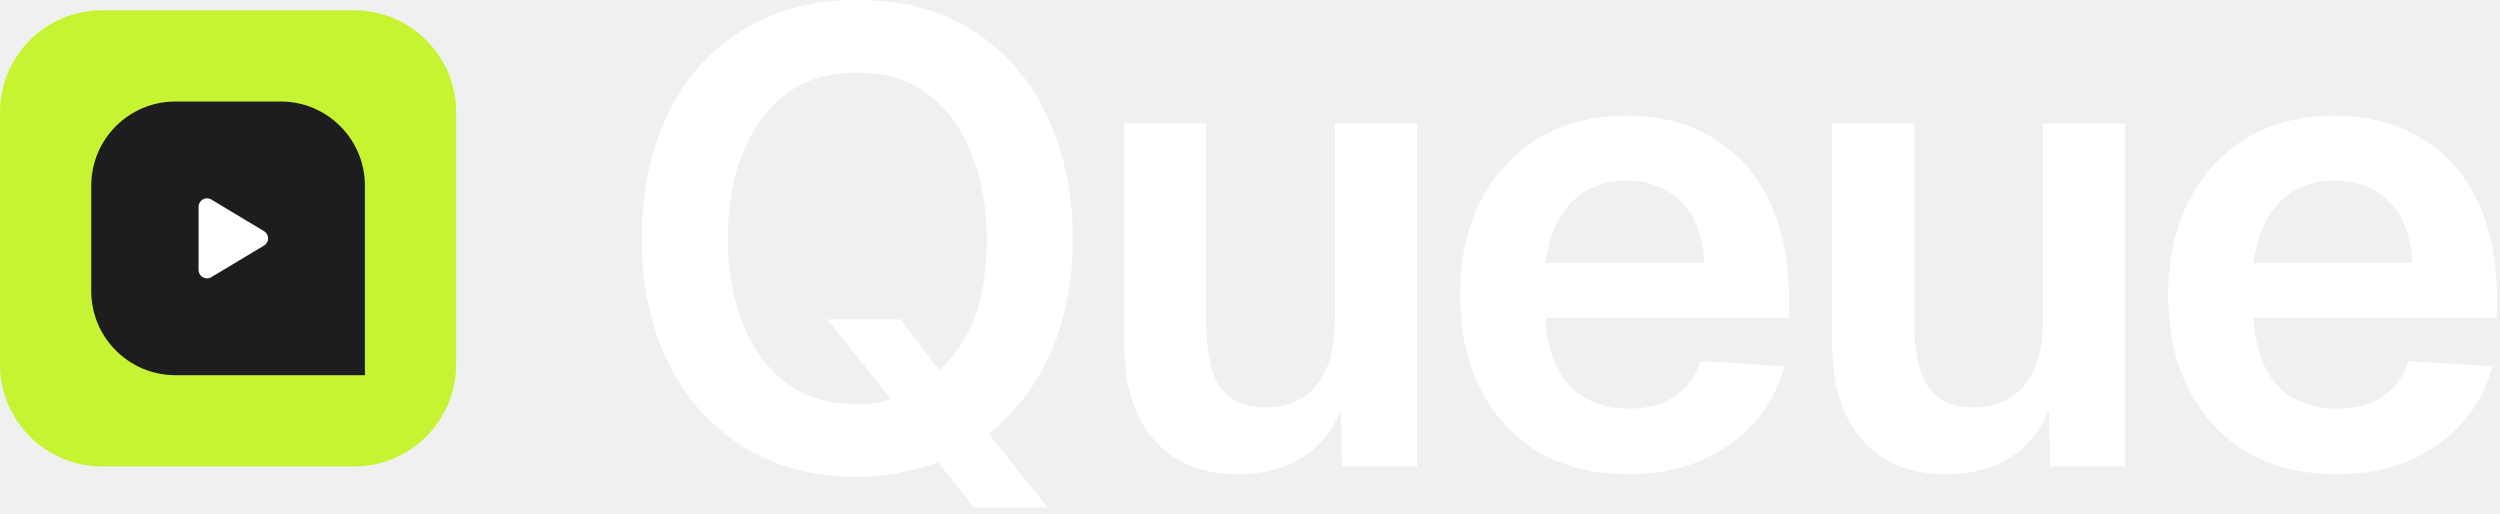
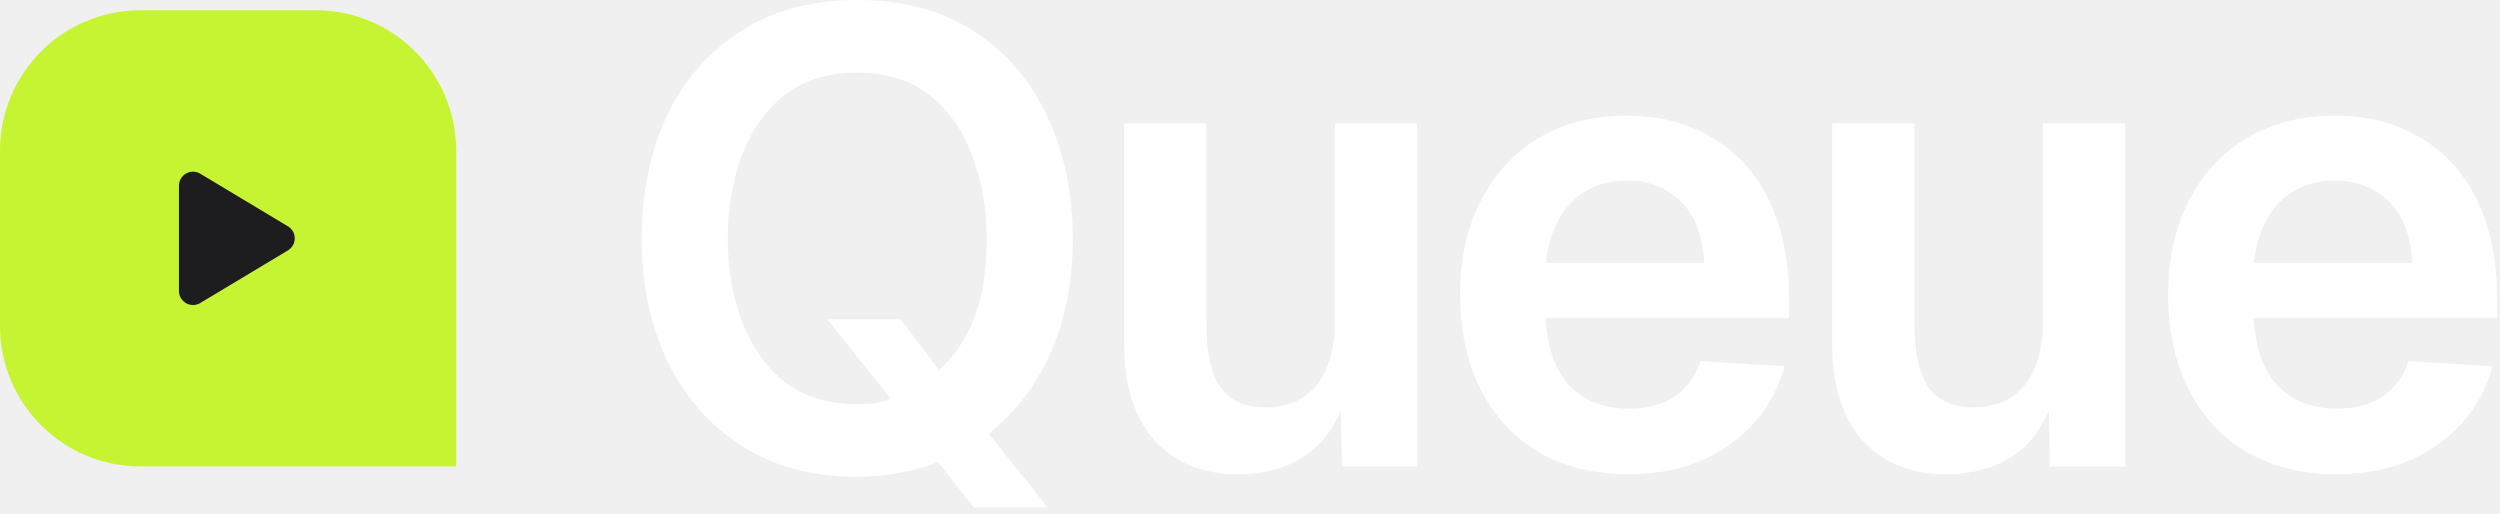
<svg xmlns="http://www.w3.org/2000/svg" width="570" height="117" viewBox="0 0 570 117" fill="none">
-   <rect x="0" y="2.344" width="104" height="104" rx="23.26" fill="#C6F432" />
-   <g transform="translate(20.8 23.14387) scale(2.4)">
-     <path d="M8 0H18A8 8 0 0 1 26 8V26H8A8 8 0 0 1 0 18V8A8 8 0 0 1 8 0Z" fill="#1D1D1F" />
-     <path d="M11 10V16L16 13Z" fill="#FFFFFF" stroke="#FFFFFF" stroke-width="1.6" stroke-linejoin="round" />
+   <g transform="translate(0 2.34387) scale(4)">
+     <path d="M8 0H18A8 8 0 0 1 26 8V26H8A8 8 0 0 1 0 18V8A8 8 0 0 1 8 0Z" fill="#C6F432" />
+     <path d="M11 10V16L16 13Z" fill="#1D1D1F" stroke="#1D1D1F" stroke-width="1.6" stroke-linejoin="round" />
  </g>
  <path d="M222.04 115.735L213.836 105.334C211.59 106.31 208.855 107.092 205.632 107.678C202.507 108.361 199.088 108.703 195.377 108.703C185.22 108.703 176.479 106.359 169.154 101.671C161.829 96.983 156.164 90.537 152.16 82.333C148.253 74.129 146.3 64.851 146.3 54.498C146.3 44.243 148.155 35.014 151.867 26.809C155.676 18.605 161.243 12.111 168.568 7.325C175.99 2.442 184.927 7.18236e-06 195.377 7.18236e-06C206.023 7.18236e-06 215.008 2.442 222.333 7.325C229.658 12.111 235.176 18.605 238.888 26.809C242.697 35.014 244.601 44.243 244.601 54.498C244.601 64.069 242.941 72.664 239.62 80.282C236.299 87.802 231.563 94.004 225.41 98.888L238.888 115.735H222.04ZM195.377 92.148C197.037 92.148 198.502 92.051 199.772 91.856C201.042 91.66 202.165 91.367 203.142 90.977L188.638 72.811H205.339L214.129 84.384C217.645 81.259 220.331 77.254 222.187 72.371C224.042 67.39 224.97 61.432 224.97 54.498C224.97 47.661 223.896 41.411 221.747 35.746C219.696 29.984 216.473 25.345 212.078 21.828C207.781 18.312 202.214 16.555 195.377 16.555C188.638 16.555 183.071 18.312 178.676 21.828C174.379 25.345 171.156 29.984 169.007 35.746C166.956 41.411 165.931 47.661 165.931 54.498C165.931 61.237 167.005 67.488 169.154 73.25C171.302 78.915 174.525 83.505 178.823 87.021C183.218 90.439 188.736 92.148 195.377 92.148ZM282.081 108.117C274.17 108.117 267.87 105.529 263.182 100.353C258.592 95.079 256.297 87.802 256.297 78.524V28.128H275.049V73.836C275.049 80.38 276.123 85.214 278.272 88.34C280.518 91.367 283.888 92.881 288.38 92.881C293.459 92.881 297.366 91.221 300.1 87.9C302.933 84.482 304.349 79.549 304.349 73.103V28.128H323.101V106.359H305.96L305.521 84.823L307.865 85.556C306.693 92.979 303.909 98.594 299.514 102.404C295.119 106.213 289.308 108.117 282.081 108.117ZM371.287 108.117C363.474 108.117 356.686 106.457 350.923 103.136C345.161 99.718 340.717 94.932 337.592 88.779C334.467 82.626 332.904 75.448 332.904 67.243C332.904 59.039 334.467 51.91 337.592 45.855C340.717 39.702 345.112 34.916 350.777 31.497C356.539 28.079 363.229 26.37 370.847 26.37C378.27 26.37 384.765 28.03 390.332 31.351C395.997 34.672 400.343 39.457 403.37 45.708C406.398 51.959 407.912 59.479 407.912 68.269V72.517H352.388C352.779 79.354 354.635 84.531 357.955 88.046C361.374 91.465 365.866 93.174 371.433 93.174C375.633 93.174 379.1 92.246 381.835 90.391C384.667 88.437 386.621 85.751 387.695 82.333L406.886 83.505C404.738 91.123 400.489 97.129 394.141 101.525C387.89 105.92 380.272 108.117 371.287 108.117ZM352.388 59.919H388.574C388.183 53.57 386.376 48.882 383.153 45.855C379.93 42.729 375.828 41.166 370.847 41.166C365.866 41.166 361.716 42.778 358.395 46.001C355.172 49.224 353.17 53.863 352.388 59.919ZM443.519 108.117C435.608 108.117 429.309 105.529 424.621 100.353C420.031 95.079 417.735 87.802 417.735 78.524V28.128H436.487V73.836C436.487 80.38 437.562 85.214 439.71 88.34C441.957 91.367 445.326 92.881 449.819 92.881C454.898 92.881 458.804 91.221 461.539 87.9C464.371 84.482 465.787 79.549 465.787 73.103V28.128H484.539V106.359H467.399L466.959 84.823L469.303 85.556C468.131 92.979 465.348 98.594 460.953 102.404C456.558 106.213 450.747 108.117 443.519 108.117ZM532.725 108.117C524.912 108.117 518.124 106.457 512.362 103.136C506.599 99.718 502.156 94.932 499.03 88.779C495.905 82.626 494.342 75.448 494.342 67.243C494.342 59.039 495.905 51.91 499.03 45.855C502.156 39.702 506.551 34.916 512.215 31.497C517.978 28.079 524.668 26.37 532.286 26.37C539.708 26.37 546.203 28.03 551.77 31.351C557.435 34.672 561.781 39.457 564.809 45.708C567.836 51.959 569.35 59.479 569.35 68.269V72.517H513.827C514.217 79.354 516.073 84.531 519.394 88.046C522.812 91.465 527.305 93.174 532.872 93.174C537.071 93.174 540.539 92.246 543.273 90.391C546.106 88.437 548.059 85.751 549.133 82.333L568.325 83.505C566.176 91.123 561.928 97.129 555.579 101.525C549.329 105.92 541.711 108.117 532.725 108.117ZM513.827 59.919H550.012C549.622 53.57 547.815 48.882 544.592 45.855C541.369 42.729 537.267 41.166 532.286 41.166C527.305 41.166 523.154 42.778 519.833 46.001C516.61 49.224 514.608 53.863 513.827 59.919Z" fill="#FFFFFF" />
</svg>
